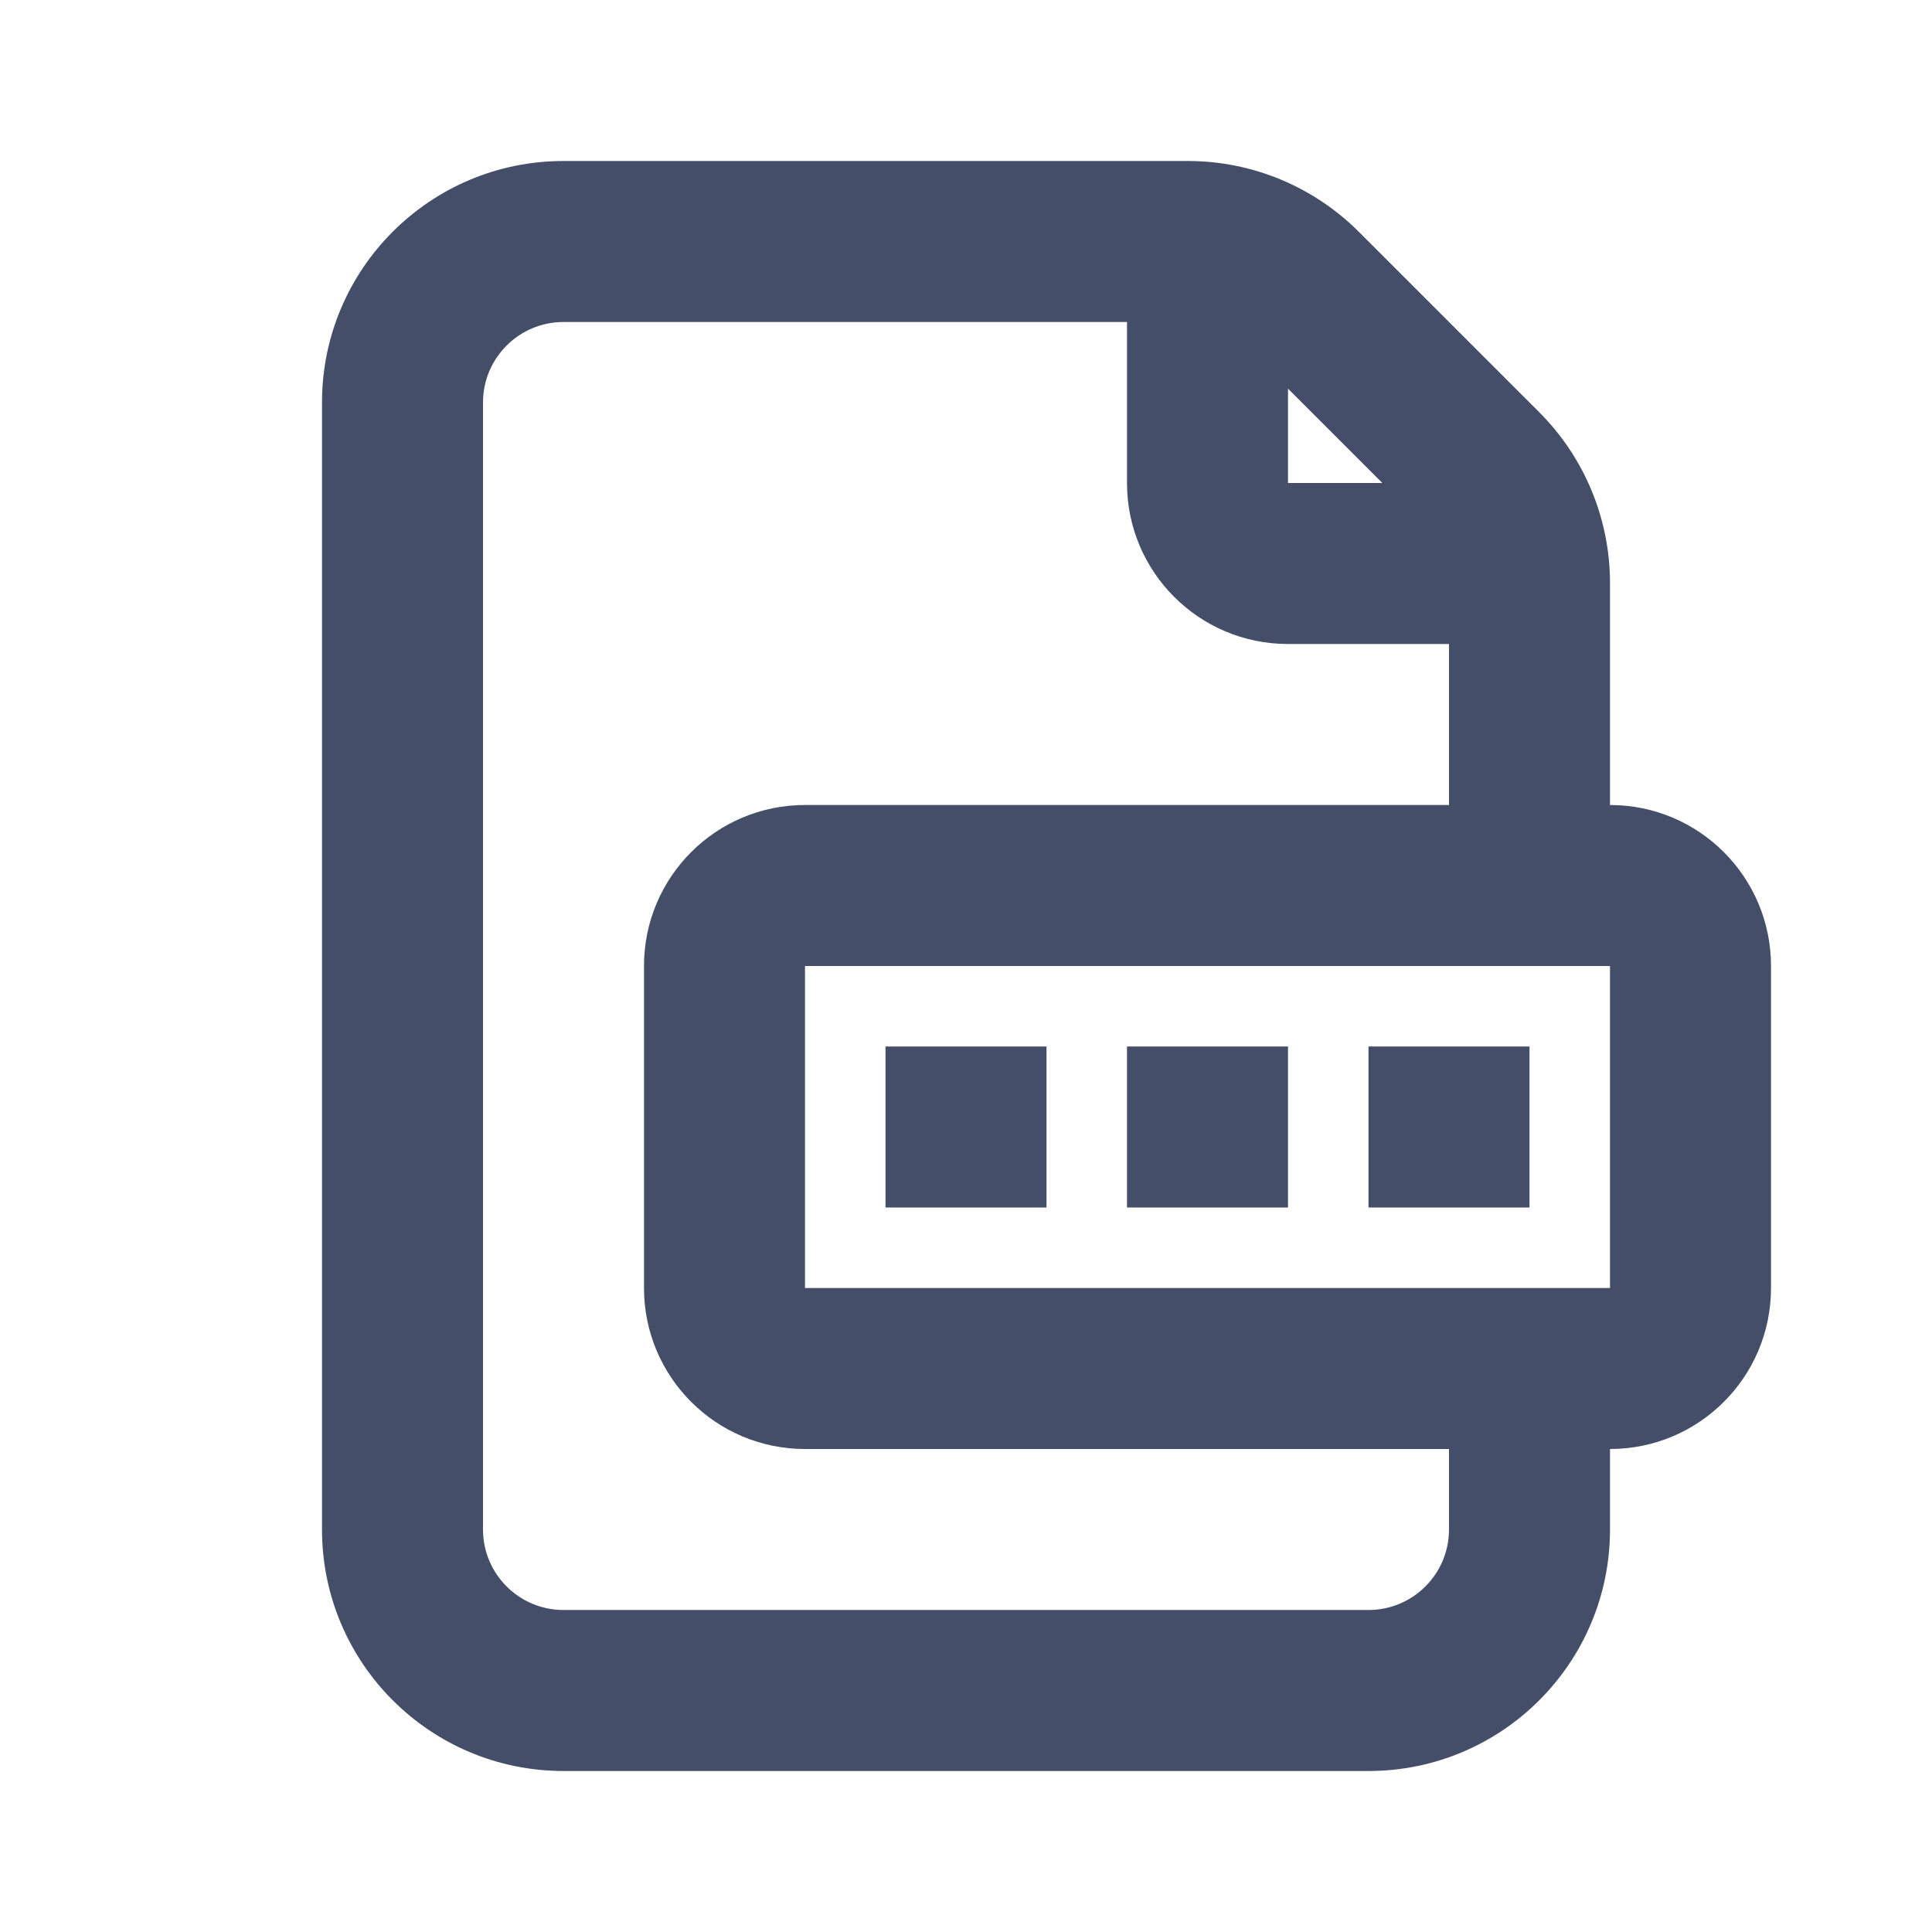
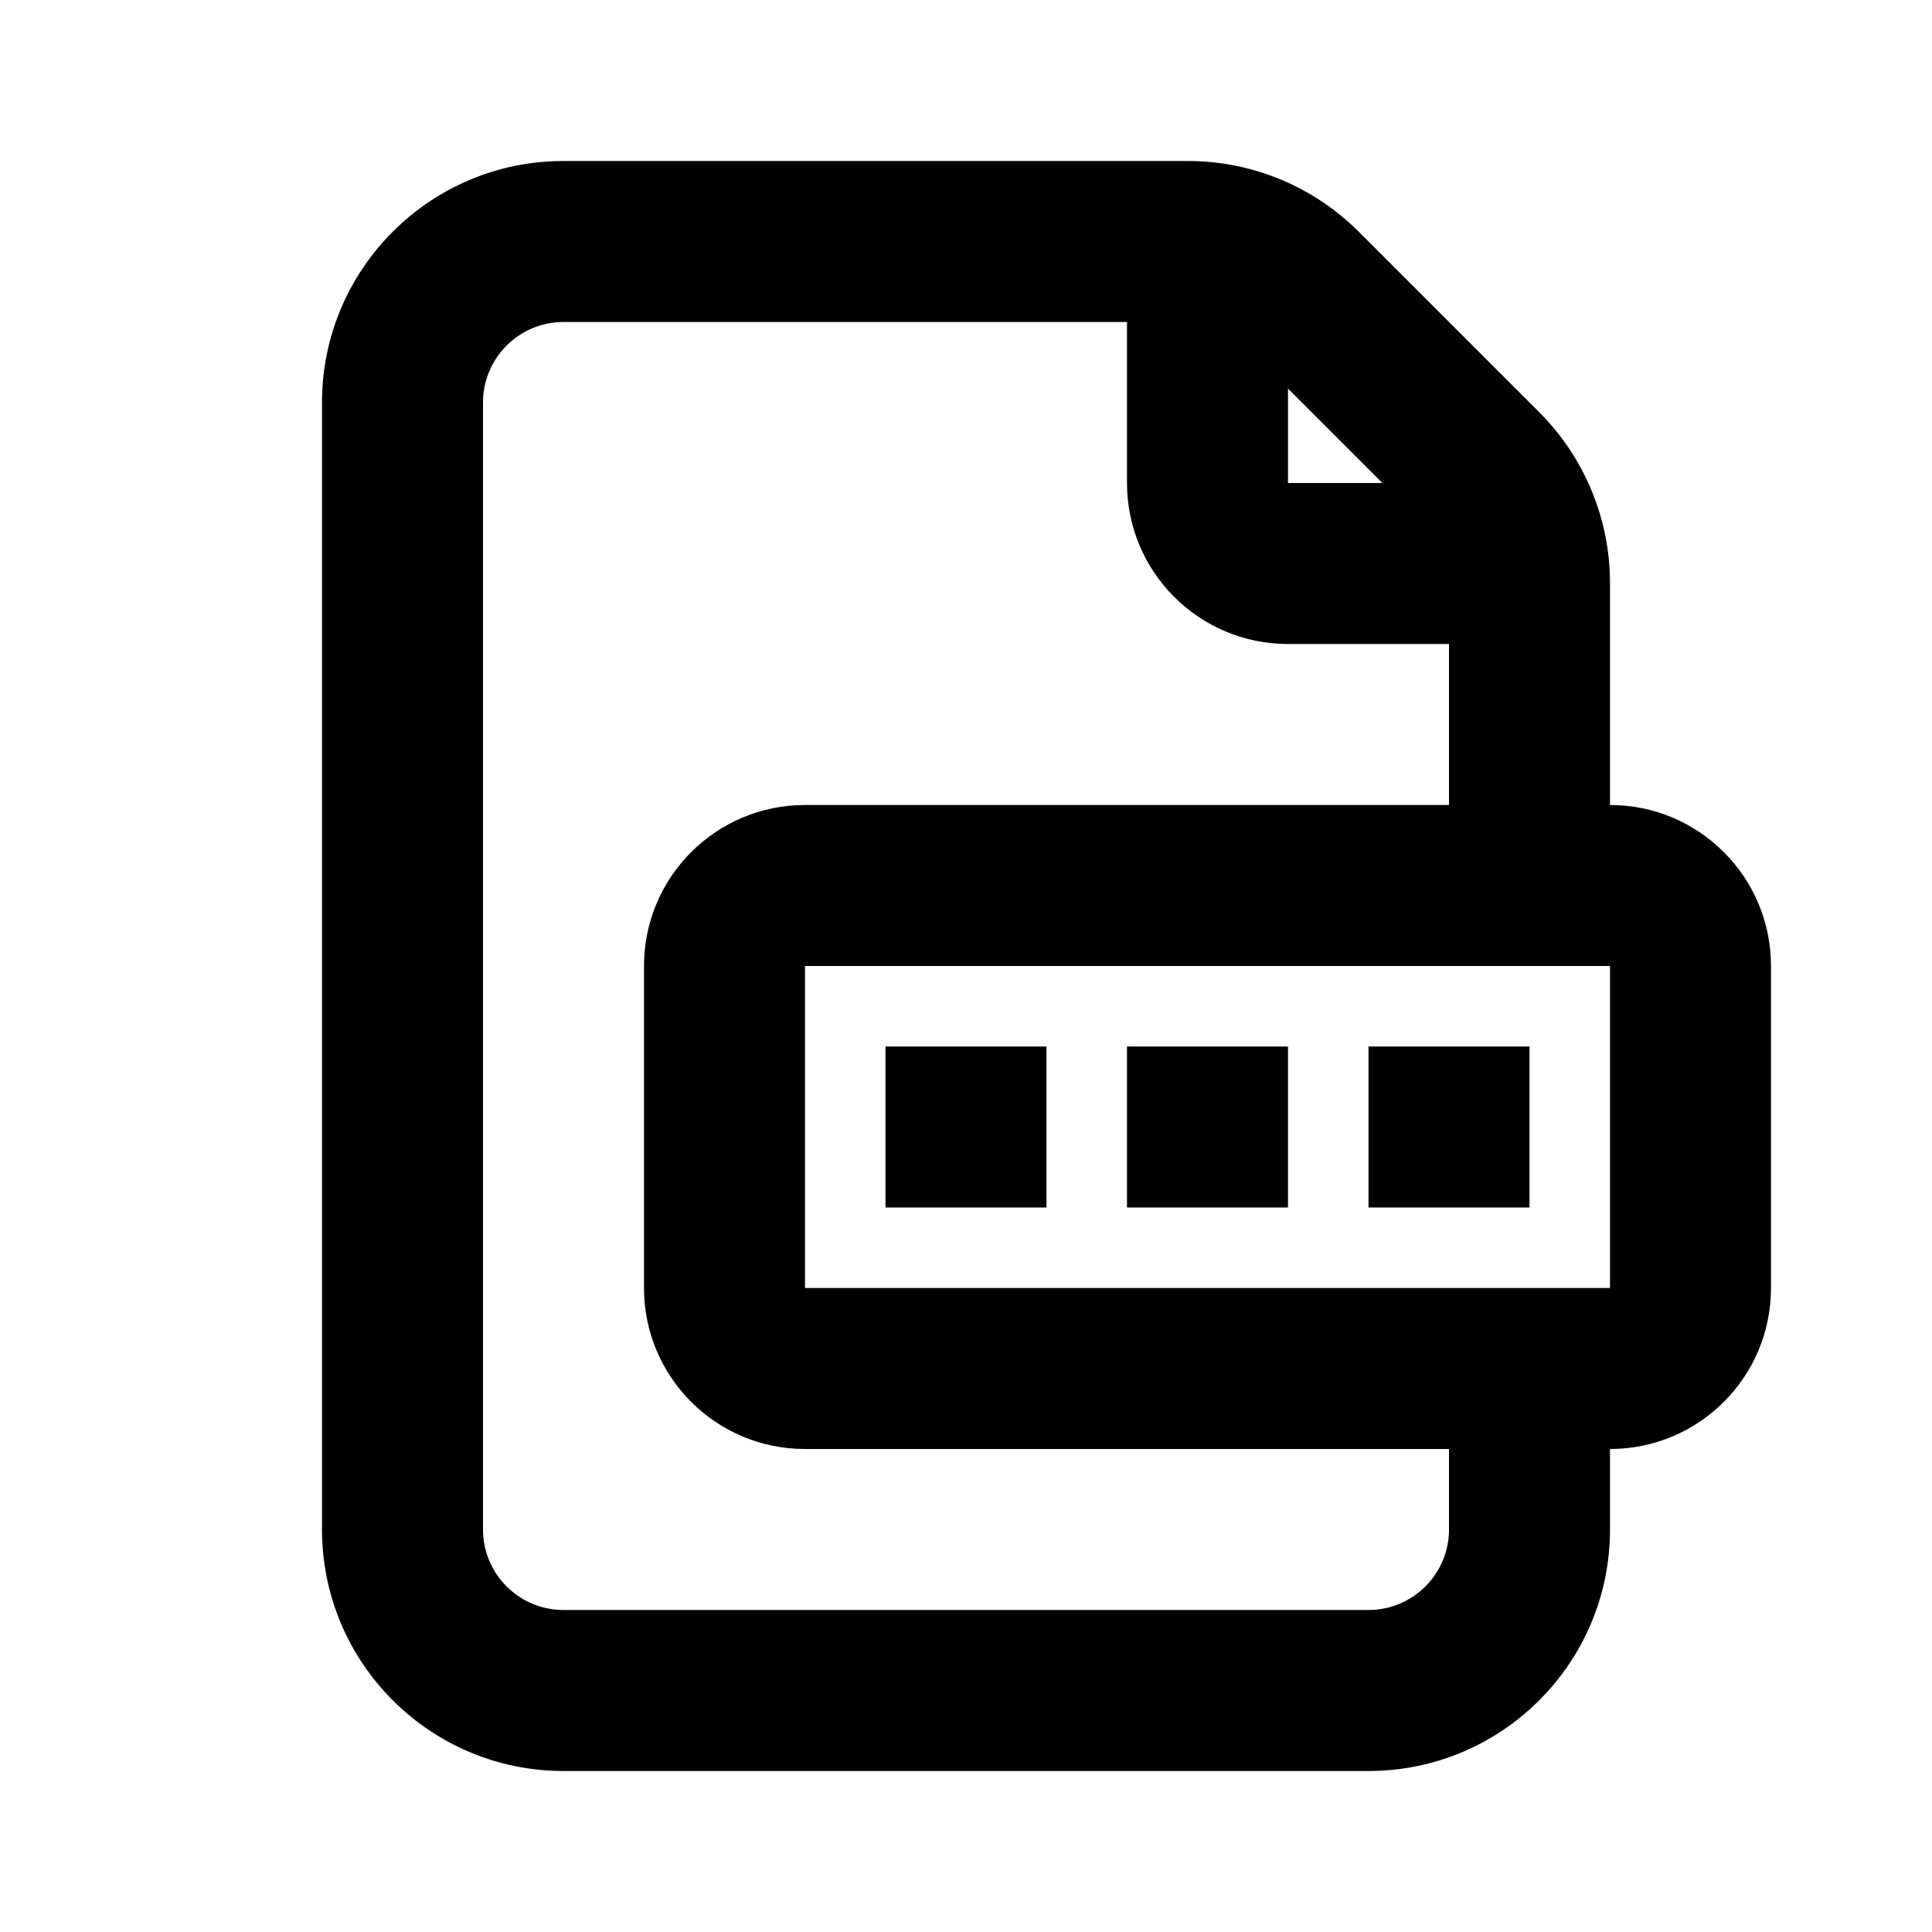
- <svg xmlns="http://www.w3.org/2000/svg" width="24" height="24" viewBox="0 0 24 24" fill="none">
-   <path d="M13 13H11V15H13V13Z" fill="#454E68" />
-   <path d="M14 13H16V15H14V13Z" fill="#454E68" />
-   <path d="M19 15V13H17V15H19Z" fill="#454E68" />
-   <path fill-rule="evenodd" clip-rule="evenodd" d="M19.121 5.121L16.879 2.879C16.316 2.316 15.553 2 14.757 2H7C5.343 2 4 3.343 4 5V19C4 20.657 5.343 22 7 22H17C18.657 22 20 20.657 20 19V18C21.105 18 22 17.105 22 16V12C22 10.895 21.105 10 20 10V7.243C20 6.447 19.684 5.684 19.121 5.121ZM8 16C8 17.105 8.895 18 10 18H18V19C18 19.552 17.552 20 17 20H7C6.448 20 6 19.552 6 19V5C6 4.448 6.448 4 7 4H14V6C14 7.105 14.895 8 16 8H18V10H10C8.895 10 8 10.895 8 12V16ZM16 6V4.828L17.172 6H16ZM20 12H10V16H20V12Z" fill="#454E68" />
+ <svg xmlns="http://www.w3.org/2000/svg" viewBox="0 0 24 24">
+   <path fill-rule="evenodd" d="M13 13H11V15H13V13Z" />
+   <path fill-rule="evenodd" d="M14 13H16V15H14V13Z" />
+   <path fill-rule="evenodd" d="M19 15V13H17V15H19Z" />
+   <path fill-rule="evenodd" clip-rule="evenodd" d="M19.121 5.121L16.879 2.879C16.316 2.316 15.553 2 14.757 2H7C5.343 2 4 3.343 4 5V19C4 20.657 5.343 22 7 22H17C18.657 22 20 20.657 20 19V18C21.105 18 22 17.105 22 16V12C22 10.895 21.105 10 20 10V7.243C20 6.447 19.684 5.684 19.121 5.121ZM8 16C8 17.105 8.895 18 10 18H18V19C18 19.552 17.552 20 17 20H7C6.448 20 6 19.552 6 19V5C6 4.448 6.448 4 7 4H14V6C14 7.105 14.895 8 16 8H18V10H10C8.895 10 8 10.895 8 12V16ZM16 6V4.828L17.172 6H16ZM20 12H10V16H20V12Z" />
</svg>
